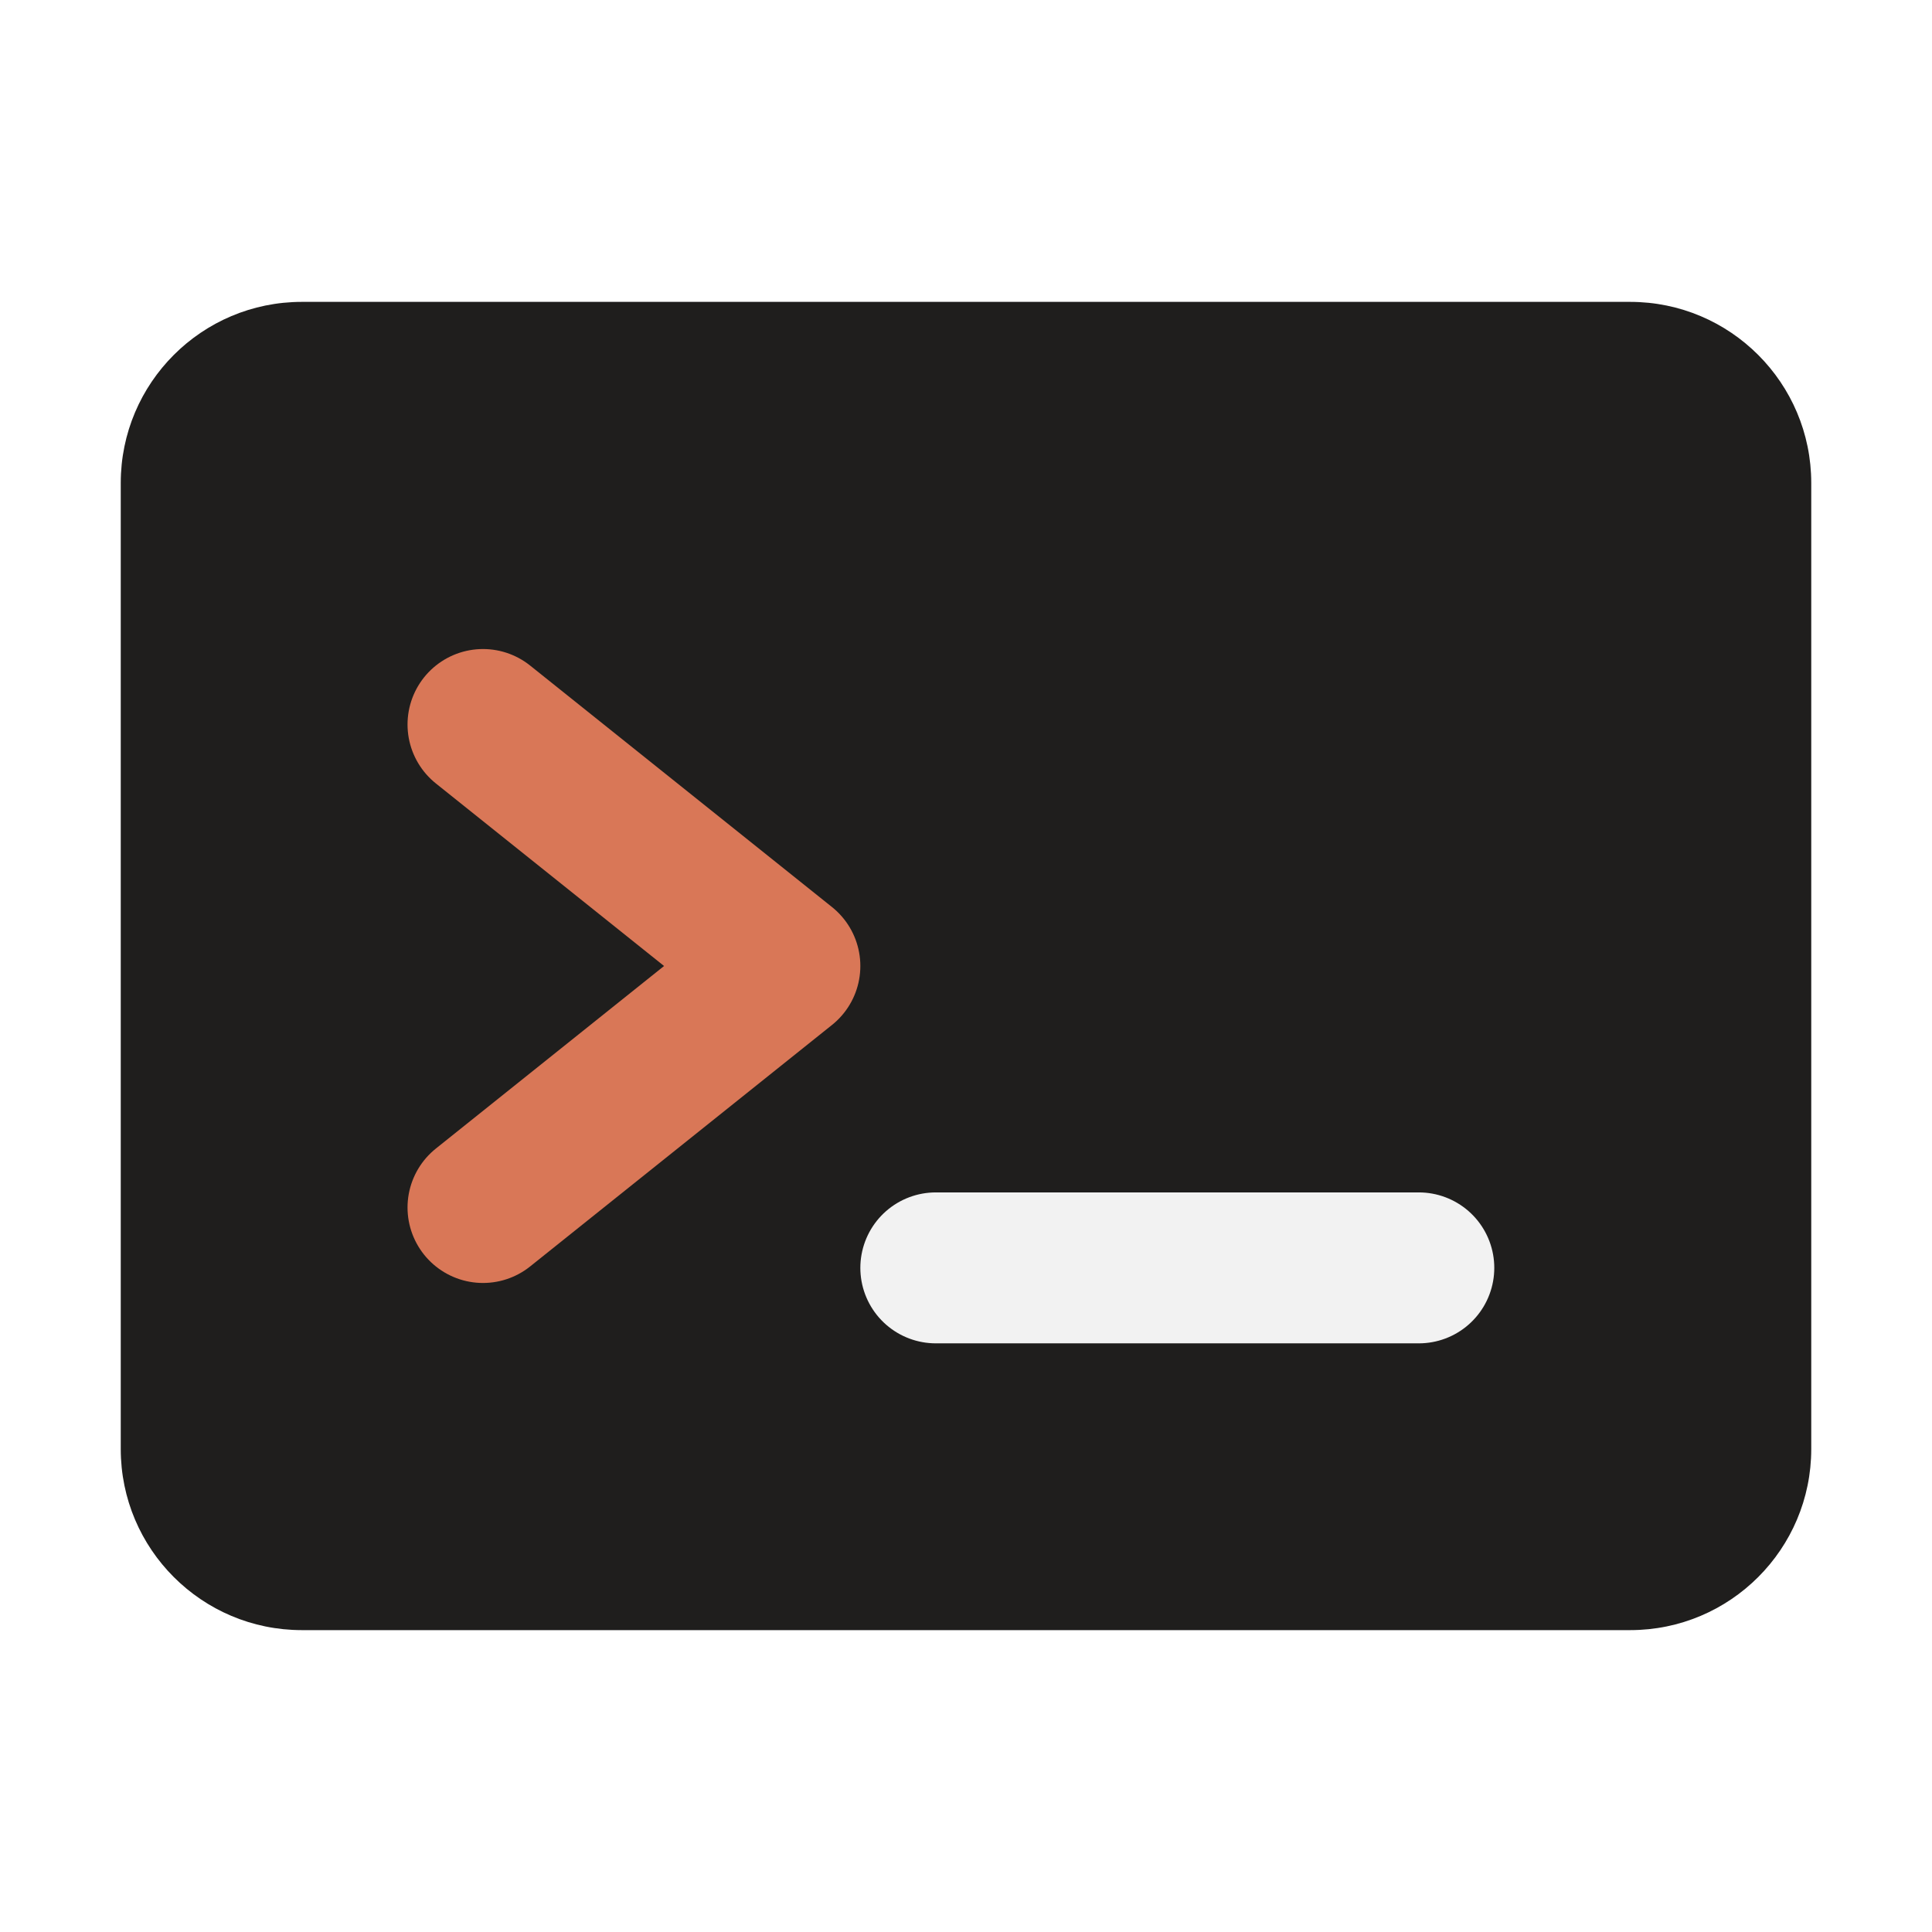
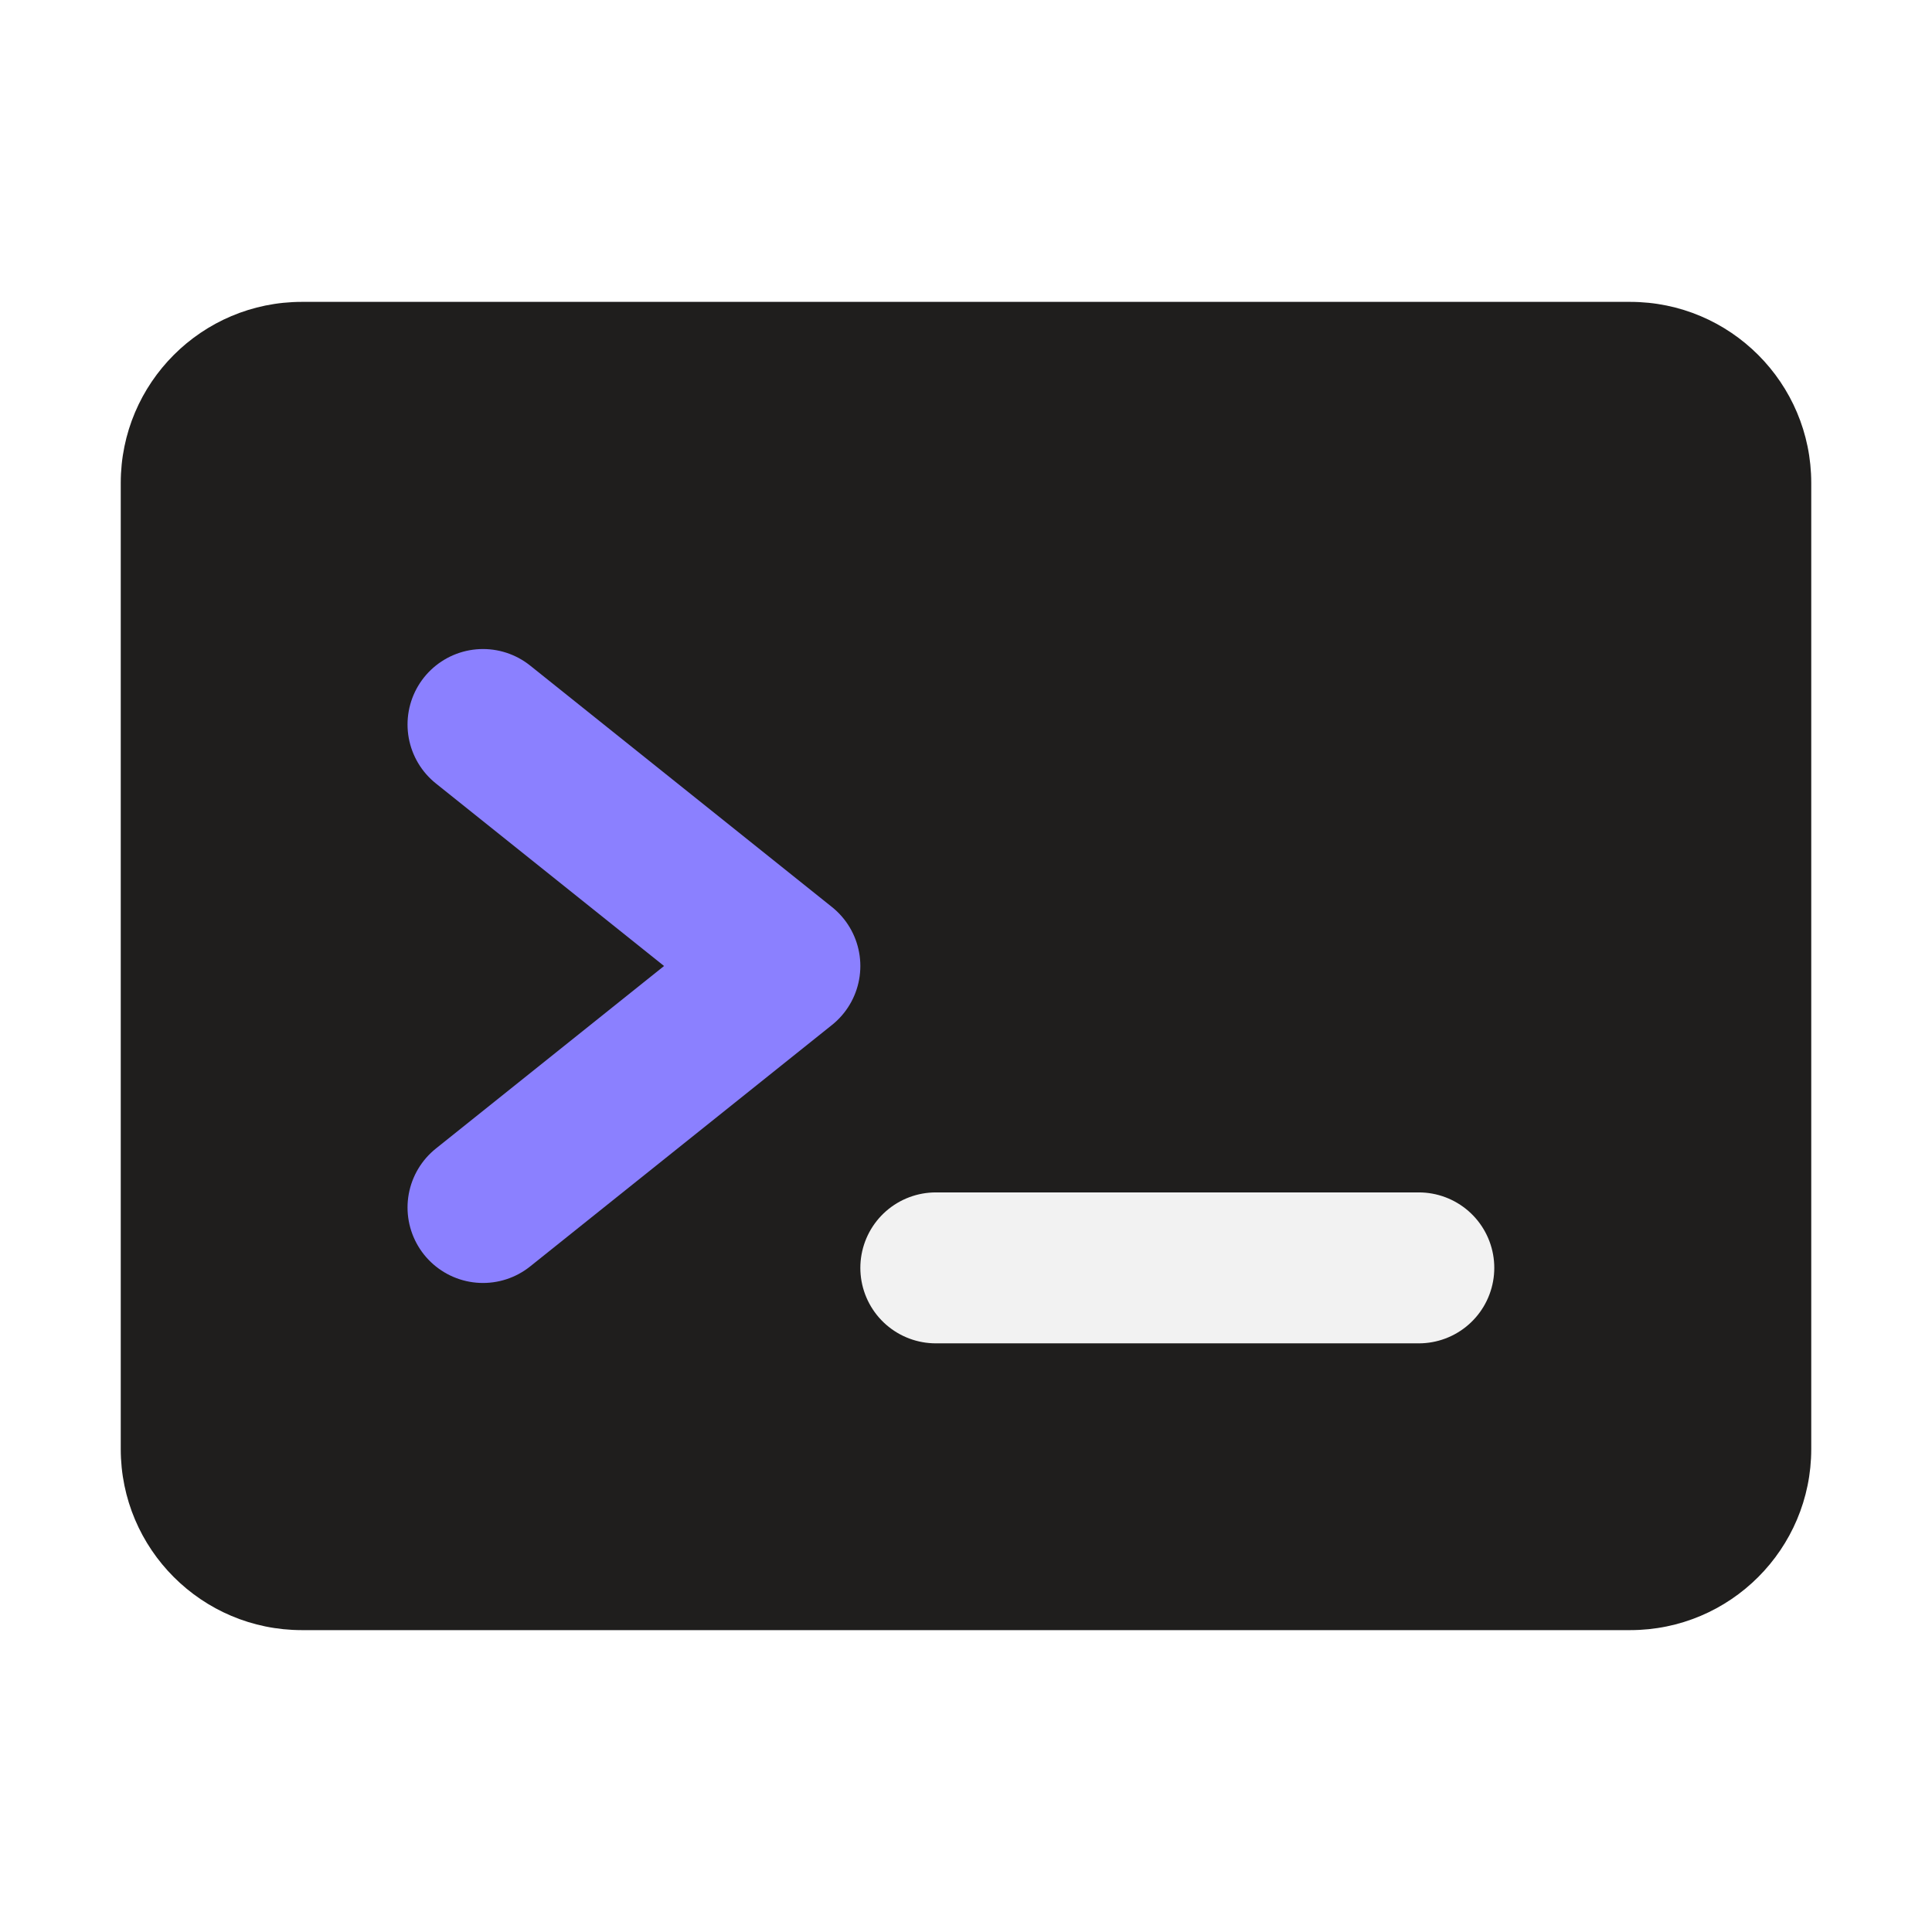
<svg xmlns="http://www.w3.org/2000/svg" viewBox="0 0 64 64">
  <rect x="4" y="10" width="56" height="44" rx="6" fill="#1f1e1d" />
-   <path d="M16 24l10 8-10 8" fill="none" stroke="#d97757" stroke-width="5" stroke-linecap="round" stroke-linejoin="round" />
+   <path d="M16 24l10 8-10 8" fill="none" stroke="#8b80ff" stroke-width="5" stroke-linecap="round" stroke-linejoin="round" />
  <path d="M31 42h16" stroke="#f2f2f2" stroke-width="5" stroke-linecap="round" />
</svg>
